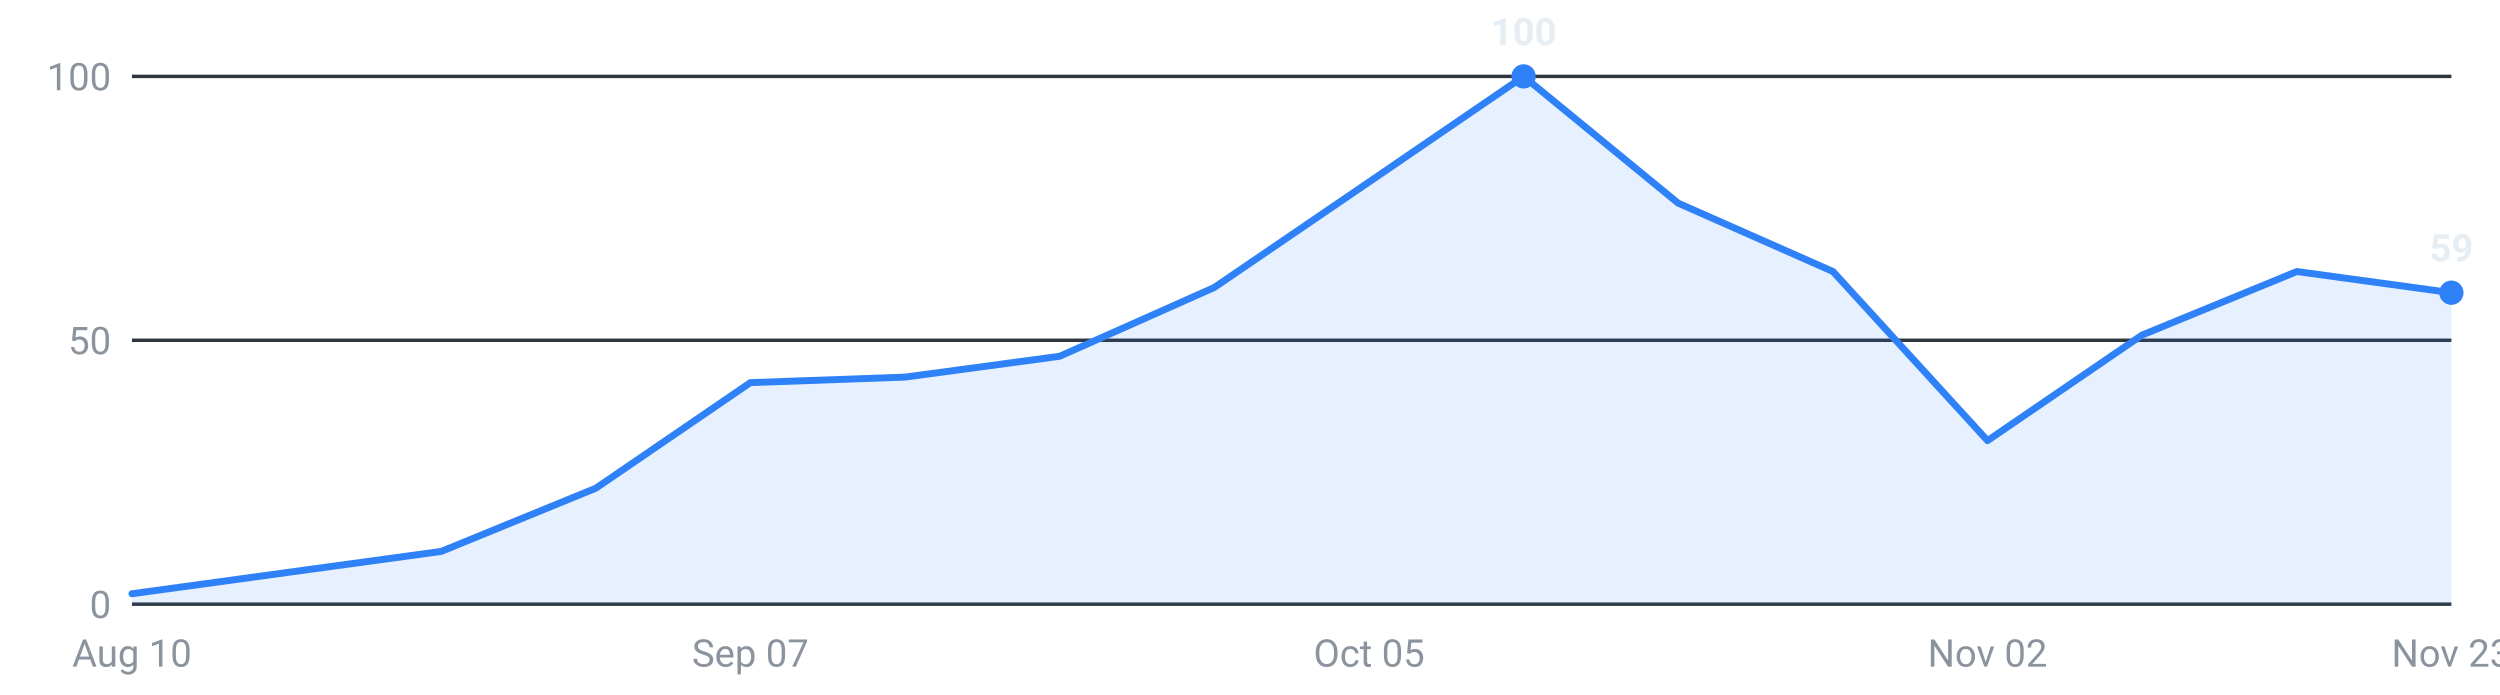
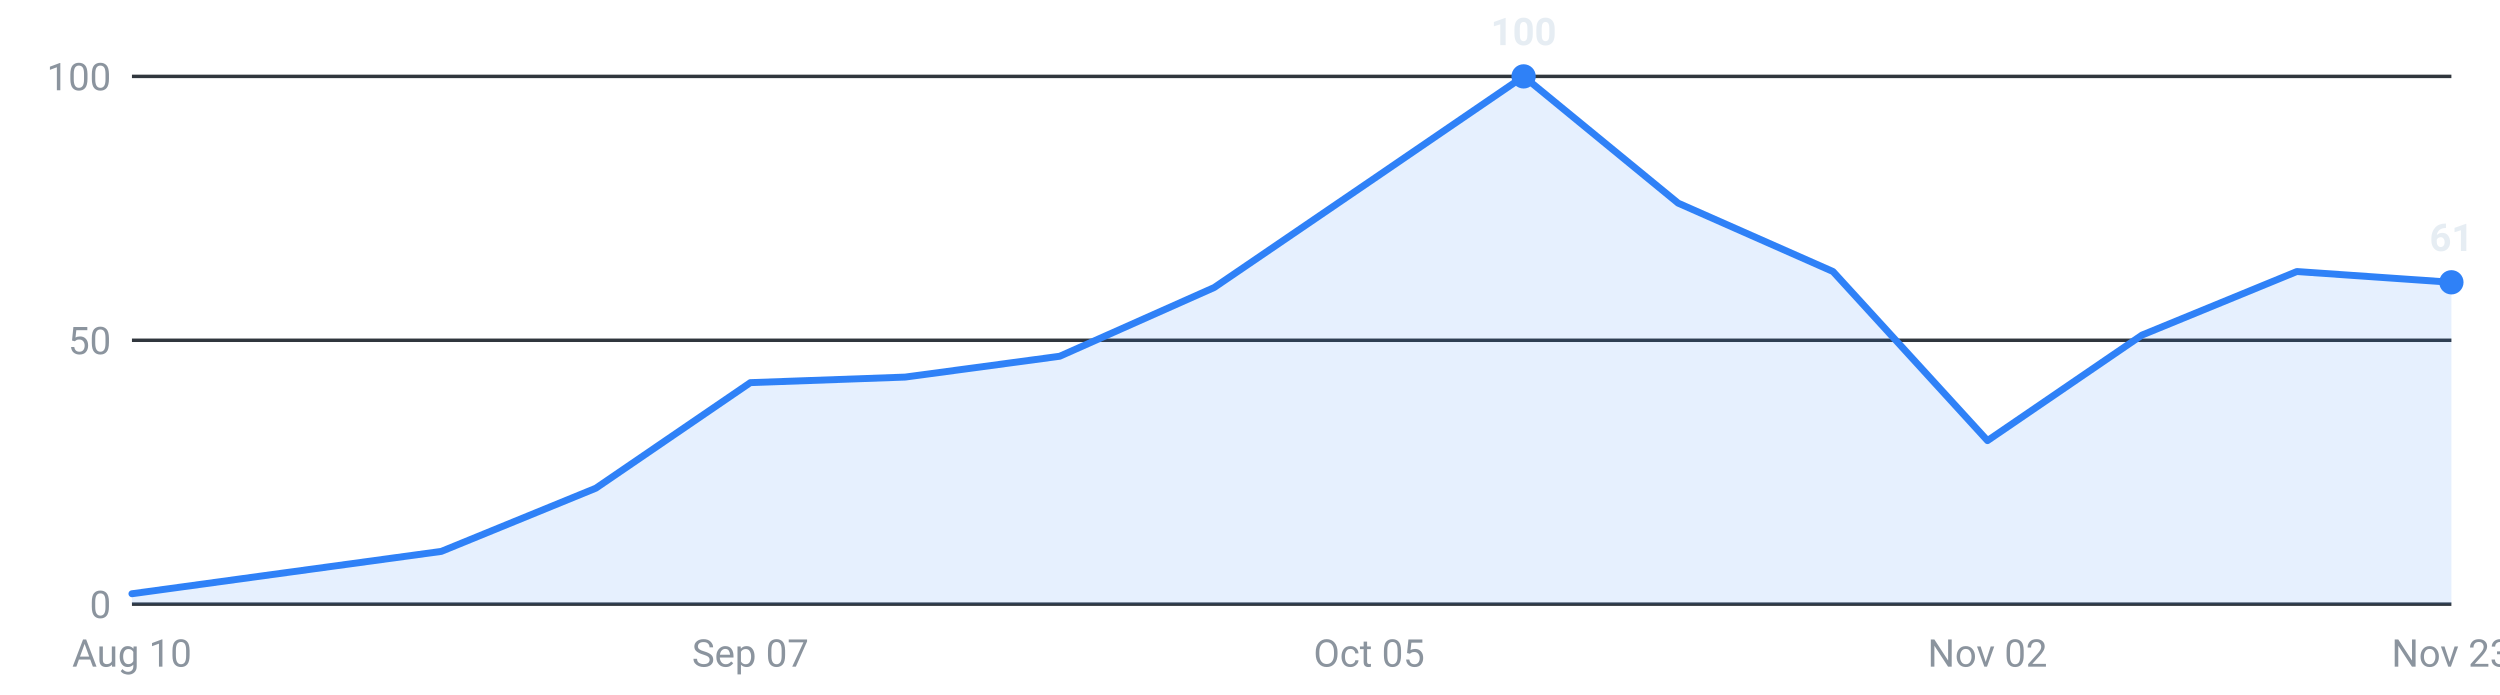
<svg xmlns="http://www.w3.org/2000/svg" viewBox="0 0 720 200" width="720" height="200" role="img" aria-label="Internships posted per week, last 16 weeks">
  <g font-family="-apple-system,Segoe UI,Roboto,sans-serif" font-size="11">
    <line x1="38" y1="174.0" x2="706" y2="174.0" stroke="#30363d" stroke-width="1" />
    <text x="32" y="178.0" text-anchor="end" fill="#8b949e">0</text>
    <line x1="38" y1="98.0" x2="706" y2="98.0" stroke="#30363d" stroke-width="1" />
    <text x="32" y="102.0" text-anchor="end" fill="#8b949e">50</text>
    <line x1="38" y1="22.0" x2="706" y2="22.0" stroke="#30363d" stroke-width="1" />
    <text x="32" y="26.0" text-anchor="end" fill="#8b949e">100</text>
-     <path d="M38.0,174 L38.0,171.0 L82.5,164.9 L127.1,158.8 L171.6,140.6 L216.1,110.2 L260.7,108.6 L305.2,102.6 L349.7,82.8 L394.3,52.4 L438.8,22.0 L483.3,58.5 L527.9,78.2 L572.4,126.9 L616.9,96.5 L661.5,78.2 L706.0,84.3 L706.0,174 Z" fill="#2f81f7" fill-opacity="0.12" />
-     <polyline points="38.0,171.0 82.5,164.9 127.1,158.8 171.6,140.6 216.1,110.2 260.7,108.6 305.2,102.6 349.7,82.8 394.3,52.4 438.8,22.0 483.3,58.5 527.9,78.2 572.4,126.9 616.9,96.5 661.5,78.2 706.0,84.3" fill="none" stroke="#2f81f7" stroke-width="2" stroke-linejoin="round" stroke-linecap="round" />
+     <path d="M38.0,174 L38.0,171.0 L82.5,164.9 L127.1,158.8 L171.6,140.6 L216.1,110.2 L260.7,108.6 L305.2,102.6 L349.7,82.8 L394.3,52.4 L438.8,22.0 L483.3,58.5 L527.9,78.2 L572.4,126.9 L616.9,96.5 L661.5,78.2 L706.0,81.3 L706.0,174 Z" fill="#2f81f7" fill-opacity="0.12" />
+     <polyline points="38.0,171.0 82.5,164.9 127.1,158.8 171.6,140.6 216.1,110.2 260.7,108.6 305.2,102.6 349.7,82.8 394.3,52.4 438.8,22.0 483.3,58.5 527.9,78.2 572.4,126.9 616.9,96.5 661.5,78.2 706.0,81.3" fill="none" stroke="#2f81f7" stroke-width="2" stroke-linejoin="round" stroke-linecap="round" />
    <circle cx="438.8" cy="22.0" r="3.5" fill="#2f81f7" />
    <text x="438.8" y="13.0" text-anchor="middle" fill="#e6edf3" font-weight="600">100</text>
-     <circle cx="706.0" cy="84.3" r="3.5" fill="#2f81f7" />
-     <text x="706.0" y="75.3" text-anchor="middle" fill="#e6edf3" font-weight="600">59</text>
+     <circle cx="706.0" cy="81.3" r="3.5" fill="#2f81f7" />
+     <text x="706.0" y="72.3" text-anchor="middle" fill="#e6edf3" font-weight="600">61</text>
    <text x="38.0" y="192" text-anchor="middle" fill="#8b949e">Aug 10</text>
    <text x="216.1" y="192" text-anchor="middle" fill="#8b949e">Sep 07</text>
    <text x="394.3" y="192" text-anchor="middle" fill="#8b949e">Oct 05</text>
    <text x="572.4" y="192" text-anchor="middle" fill="#8b949e">Nov 02</text>
    <text x="706.0" y="192" text-anchor="middle" fill="#8b949e">Nov 23</text>
  </g>
</svg>
